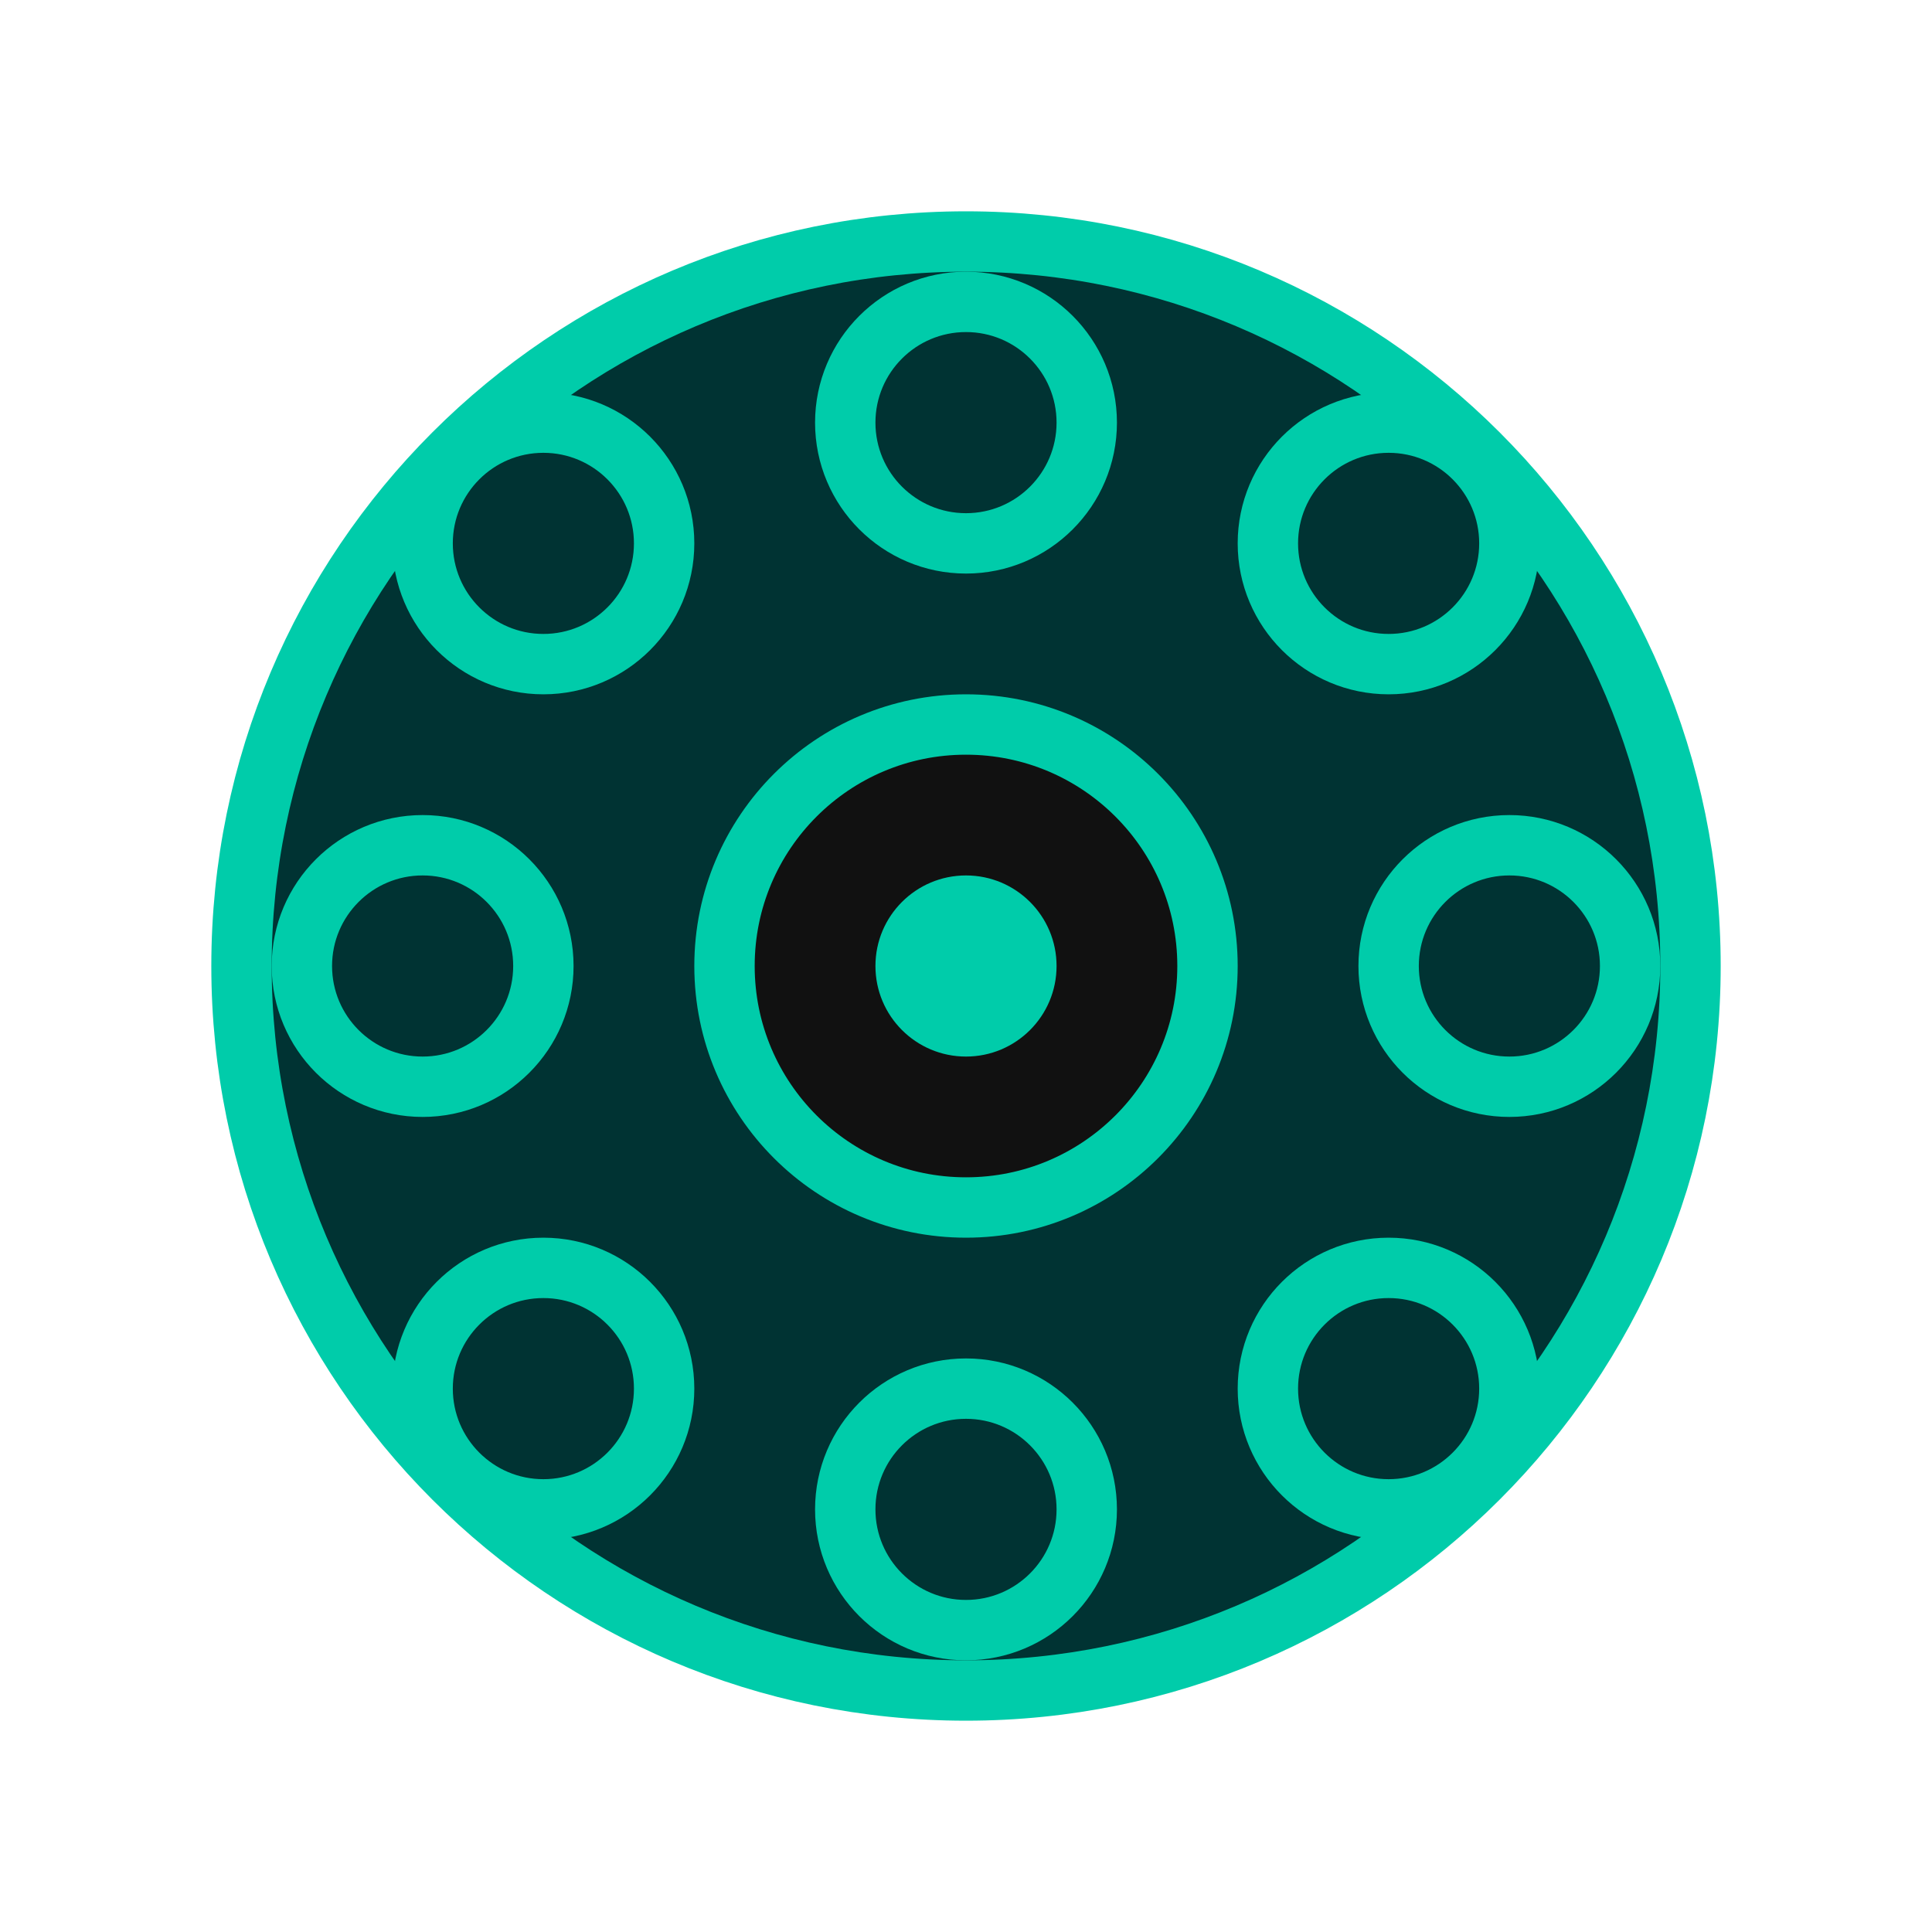
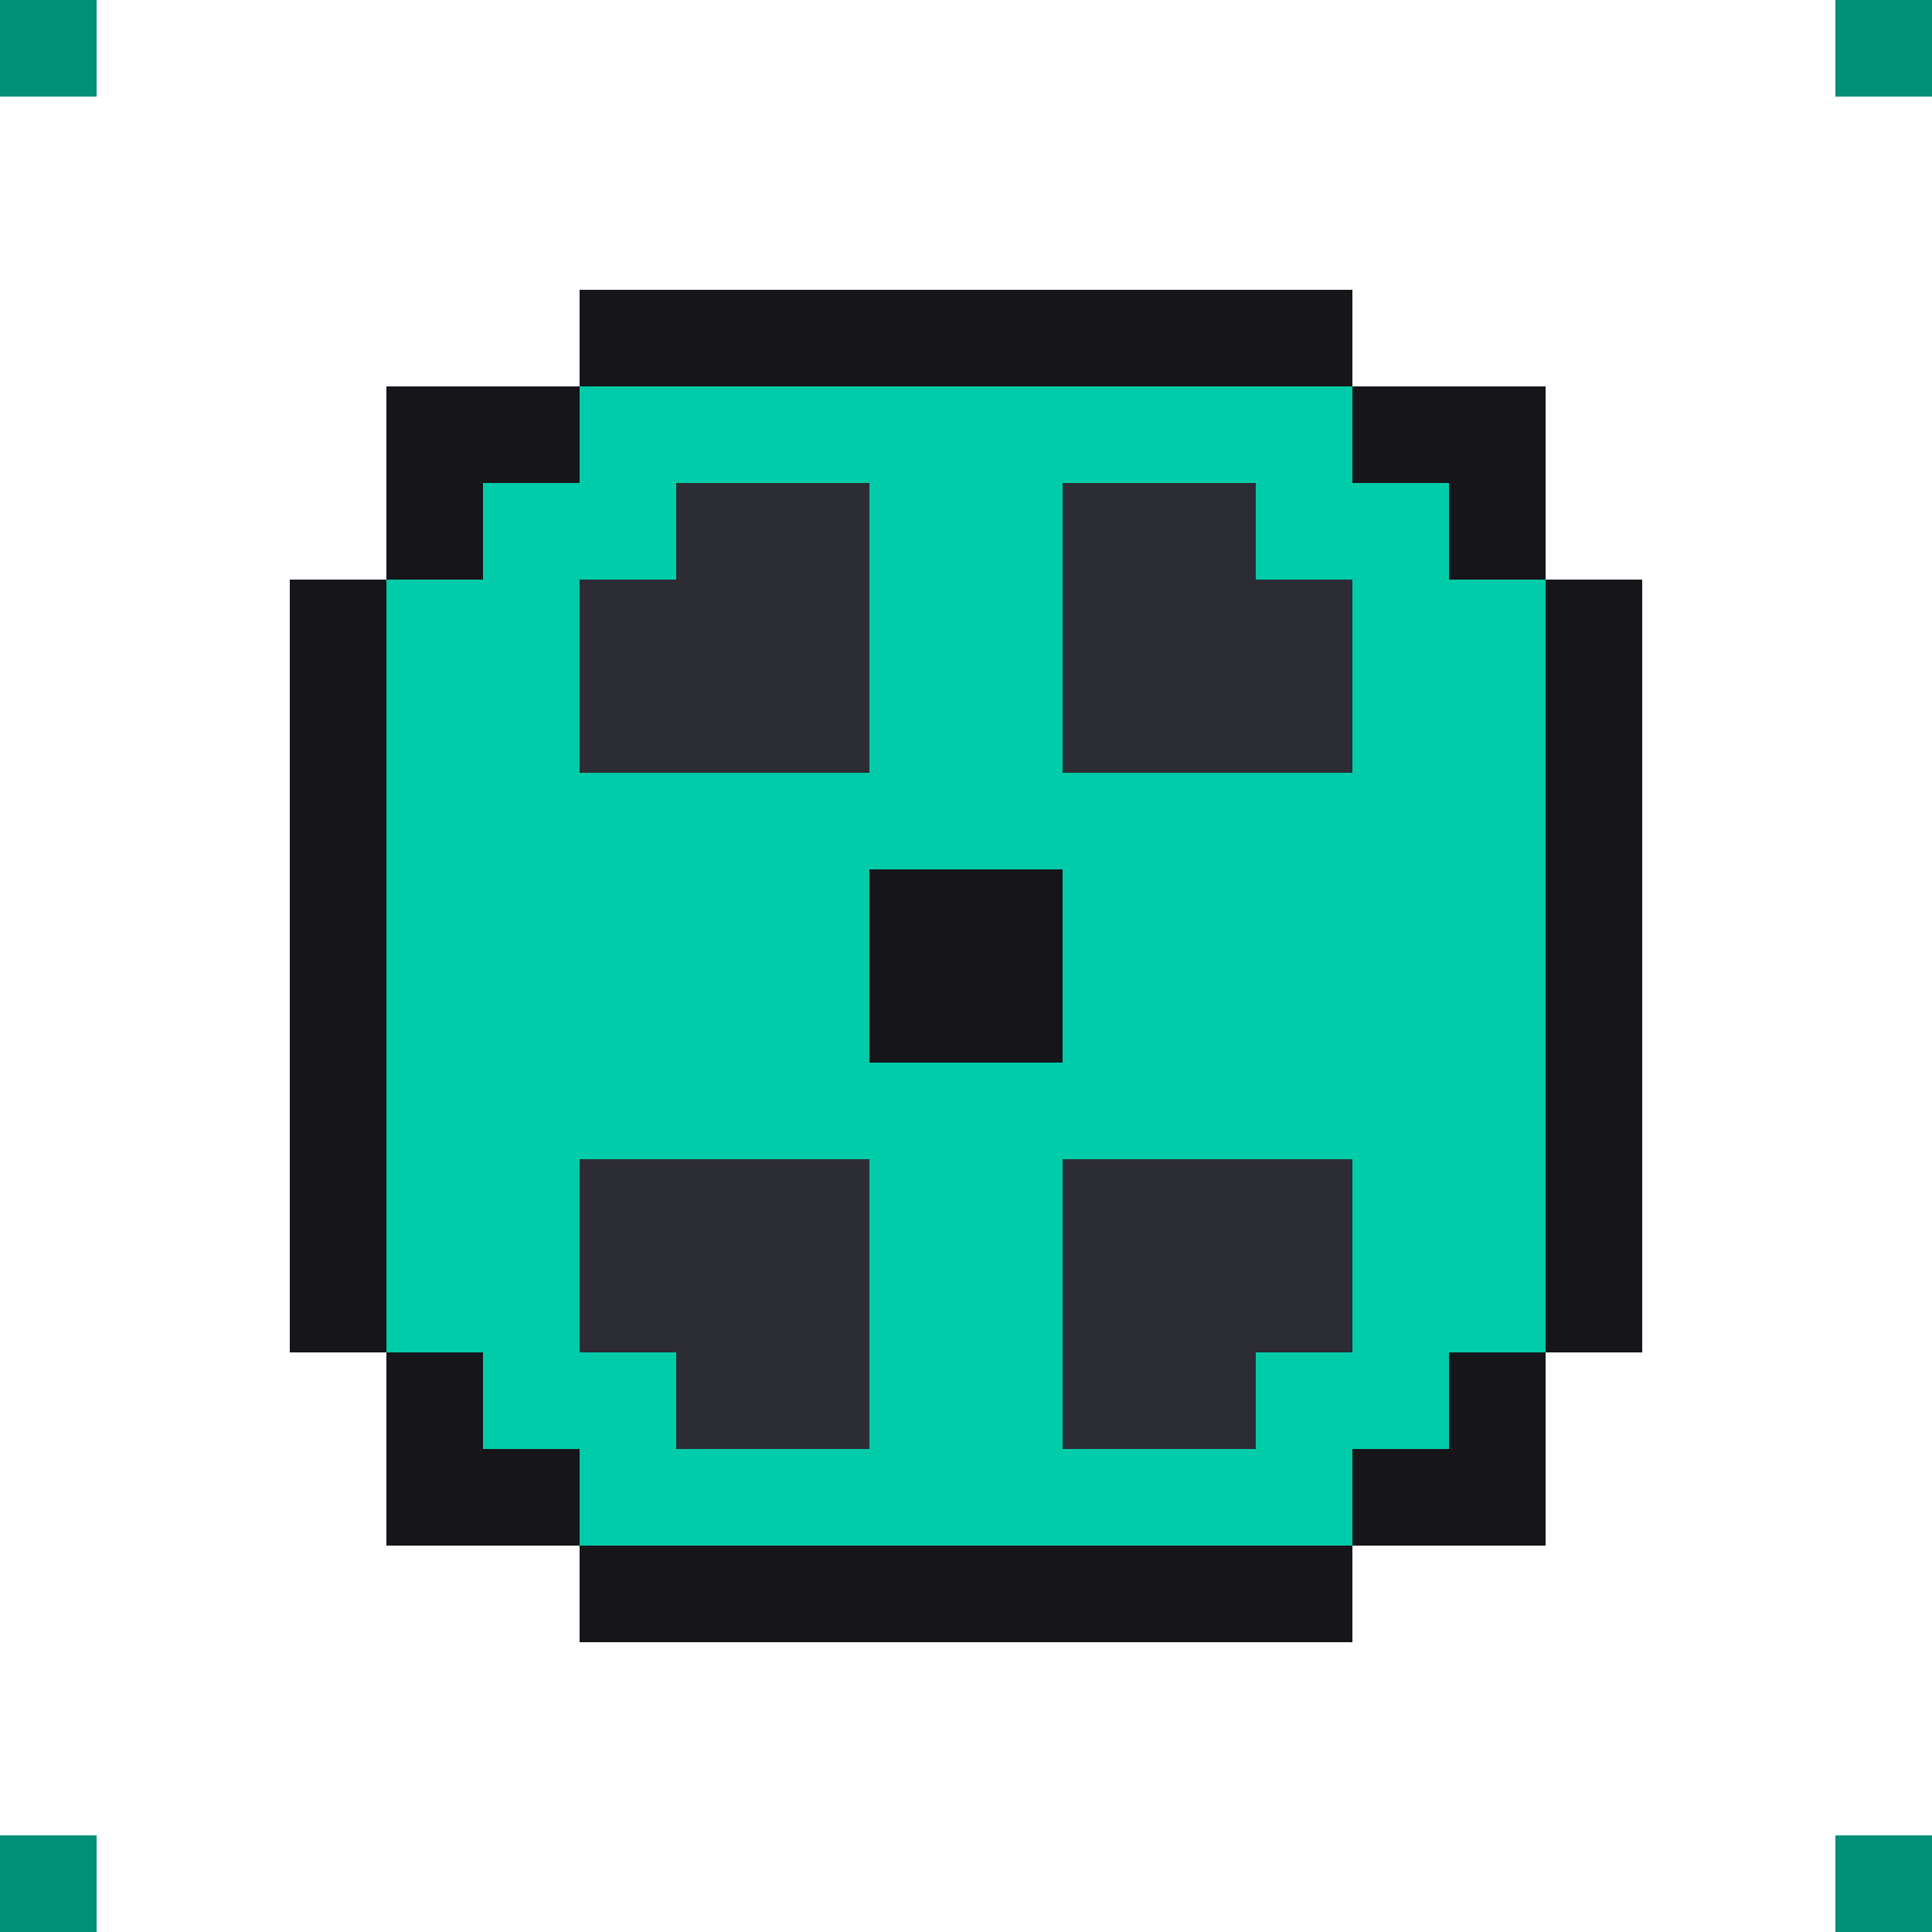
- <svg xmlns="http://www.w3.org/2000/svg" viewBox="0 0 64 64">
-   <circle cx="32" cy="32" r="24" fill="#003333" stroke="#00CCAA" stroke-width="2" />
-   <circle cx="32" cy="32" r="8" fill="#111" stroke="#00CCAA" stroke-width="2" />
-   <circle cx="32" cy="32" r="3" fill="#00CCAA" />
-   <circle cx="32" cy="14" r="4" fill="#003333" stroke="#00CCAA" stroke-width="2" />
-   <circle cx="32" cy="50" r="4" fill="#003333" stroke="#00CCAA" stroke-width="2" />
-   <circle cx="14" cy="32" r="4" fill="#003333" stroke="#00CCAA" stroke-width="2" />
-   <circle cx="50" cy="32" r="4" fill="#003333" stroke="#00CCAA" stroke-width="2" />
-   <circle cx="18" cy="18" r="4" fill="#003333" stroke="#00CCAA" stroke-width="2" />
-   <circle cx="46" cy="18" r="4" fill="#003333" stroke="#00CCAA" stroke-width="2" />
-   <circle cx="18" cy="46" r="4" fill="#003333" stroke="#00CCAA" stroke-width="2" />
-   <circle cx="46" cy="46" r="4" fill="#003333" stroke="#00CCAA" stroke-width="2" />
+ <svg xmlns="http://www.w3.org/2000/svg" viewBox="0 0 20 20" shape-rendering="crispEdges">
+   <rect x="0" y="0" width="1" height="1" fill="#008f78" />
+   <rect x="19" y="0" width="1" height="1" fill="#008f78" />
+   <rect x="6" y="3" width="8" height="1" fill="#15151a" />
+   <rect x="4" y="4" width="2" height="1" fill="#15151a" />
+   <rect x="6" y="4" width="8" height="1" fill="#00ccaa" />
+   <rect x="14" y="4" width="2" height="1" fill="#15151a" />
+   <rect x="4" y="5" width="1" height="1" fill="#15151a" />
+   <rect x="5" y="5" width="2" height="1" fill="#00ccaa" />
+   <rect x="7" y="5" width="2" height="1" fill="#2c2c34" />
+   <rect x="9" y="5" width="2" height="1" fill="#00ccaa" />
+   <rect x="11" y="5" width="2" height="1" fill="#2c2c34" />
+   <rect x="13" y="5" width="2" height="1" fill="#00ccaa" />
+   <rect x="15" y="5" width="1" height="1" fill="#15151a" />
+   <rect x="3" y="6" width="1" height="1" fill="#15151a" />
+   <rect x="4" y="6" width="2" height="1" fill="#00ccaa" />
+   <rect x="6" y="6" width="3" height="1" fill="#2c2c34" />
+   <rect x="9" y="6" width="2" height="1" fill="#00ccaa" />
+   <rect x="11" y="6" width="3" height="1" fill="#2c2c34" />
+   <rect x="14" y="6" width="2" height="1" fill="#00ccaa" />
+   <rect x="16" y="6" width="1" height="1" fill="#15151a" />
+   <rect x="3" y="7" width="1" height="1" fill="#15151a" />
+   <rect x="4" y="7" width="2" height="1" fill="#00ccaa" />
+   <rect x="6" y="7" width="3" height="1" fill="#2c2c34" />
+   <rect x="9" y="7" width="2" height="1" fill="#00ccaa" />
+   <rect x="11" y="7" width="3" height="1" fill="#2c2c34" />
+   <rect x="14" y="7" width="2" height="1" fill="#00ccaa" />
+   <rect x="16" y="7" width="1" height="1" fill="#15151a" />
+   <rect x="3" y="8" width="1" height="1" fill="#15151a" />
+   <rect x="4" y="8" width="12" height="1" fill="#00ccaa" />
+   <rect x="16" y="8" width="1" height="1" fill="#15151a" />
+   <rect x="3" y="9" width="1" height="1" fill="#15151a" />
+   <rect x="4" y="9" width="5" height="1" fill="#00ccaa" />
+   <rect x="9" y="9" width="2" height="1" fill="#15151a" />
+   <rect x="11" y="9" width="5" height="1" fill="#00ccaa" />
+   <rect x="16" y="9" width="1" height="1" fill="#15151a" />
+   <rect x="3" y="10" width="1" height="1" fill="#15151a" />
+   <rect x="4" y="10" width="5" height="1" fill="#00ccaa" />
+   <rect x="9" y="10" width="2" height="1" fill="#15151a" />
+   <rect x="11" y="10" width="5" height="1" fill="#00ccaa" />
+   <rect x="16" y="10" width="1" height="1" fill="#15151a" />
+   <rect x="3" y="11" width="1" height="1" fill="#15151a" />
+   <rect x="4" y="11" width="12" height="1" fill="#00ccaa" />
+   <rect x="16" y="11" width="1" height="1" fill="#15151a" />
+   <rect x="3" y="12" width="1" height="1" fill="#15151a" />
+   <rect x="4" y="12" width="2" height="1" fill="#00ccaa" />
+   <rect x="6" y="12" width="3" height="1" fill="#2c2c34" />
+   <rect x="9" y="12" width="2" height="1" fill="#00ccaa" />
+   <rect x="11" y="12" width="3" height="1" fill="#2c2c34" />
+   <rect x="14" y="12" width="2" height="1" fill="#00ccaa" />
+   <rect x="16" y="12" width="1" height="1" fill="#15151a" />
+   <rect x="3" y="13" width="1" height="1" fill="#15151a" />
+   <rect x="4" y="13" width="2" height="1" fill="#00ccaa" />
+   <rect x="6" y="13" width="3" height="1" fill="#2c2c34" />
+   <rect x="9" y="13" width="2" height="1" fill="#00ccaa" />
+   <rect x="11" y="13" width="3" height="1" fill="#2c2c34" />
+   <rect x="14" y="13" width="2" height="1" fill="#00ccaa" />
+   <rect x="16" y="13" width="1" height="1" fill="#15151a" />
+   <rect x="4" y="14" width="1" height="1" fill="#15151a" />
+   <rect x="5" y="14" width="2" height="1" fill="#00ccaa" />
+   <rect x="7" y="14" width="2" height="1" fill="#2c2c34" />
+   <rect x="9" y="14" width="2" height="1" fill="#00ccaa" />
+   <rect x="11" y="14" width="2" height="1" fill="#2c2c34" />
+   <rect x="13" y="14" width="2" height="1" fill="#00ccaa" />
+   <rect x="15" y="14" width="1" height="1" fill="#15151a" />
+   <rect x="4" y="15" width="2" height="1" fill="#15151a" />
+   <rect x="6" y="15" width="8" height="1" fill="#00ccaa" />
+   <rect x="14" y="15" width="2" height="1" fill="#15151a" />
+   <rect x="6" y="16" width="8" height="1" fill="#15151a" />
+   <rect x="0" y="19" width="1" height="1" fill="#008f78" />
+   <rect x="19" y="19" width="1" height="1" fill="#008f78" />
</svg>
